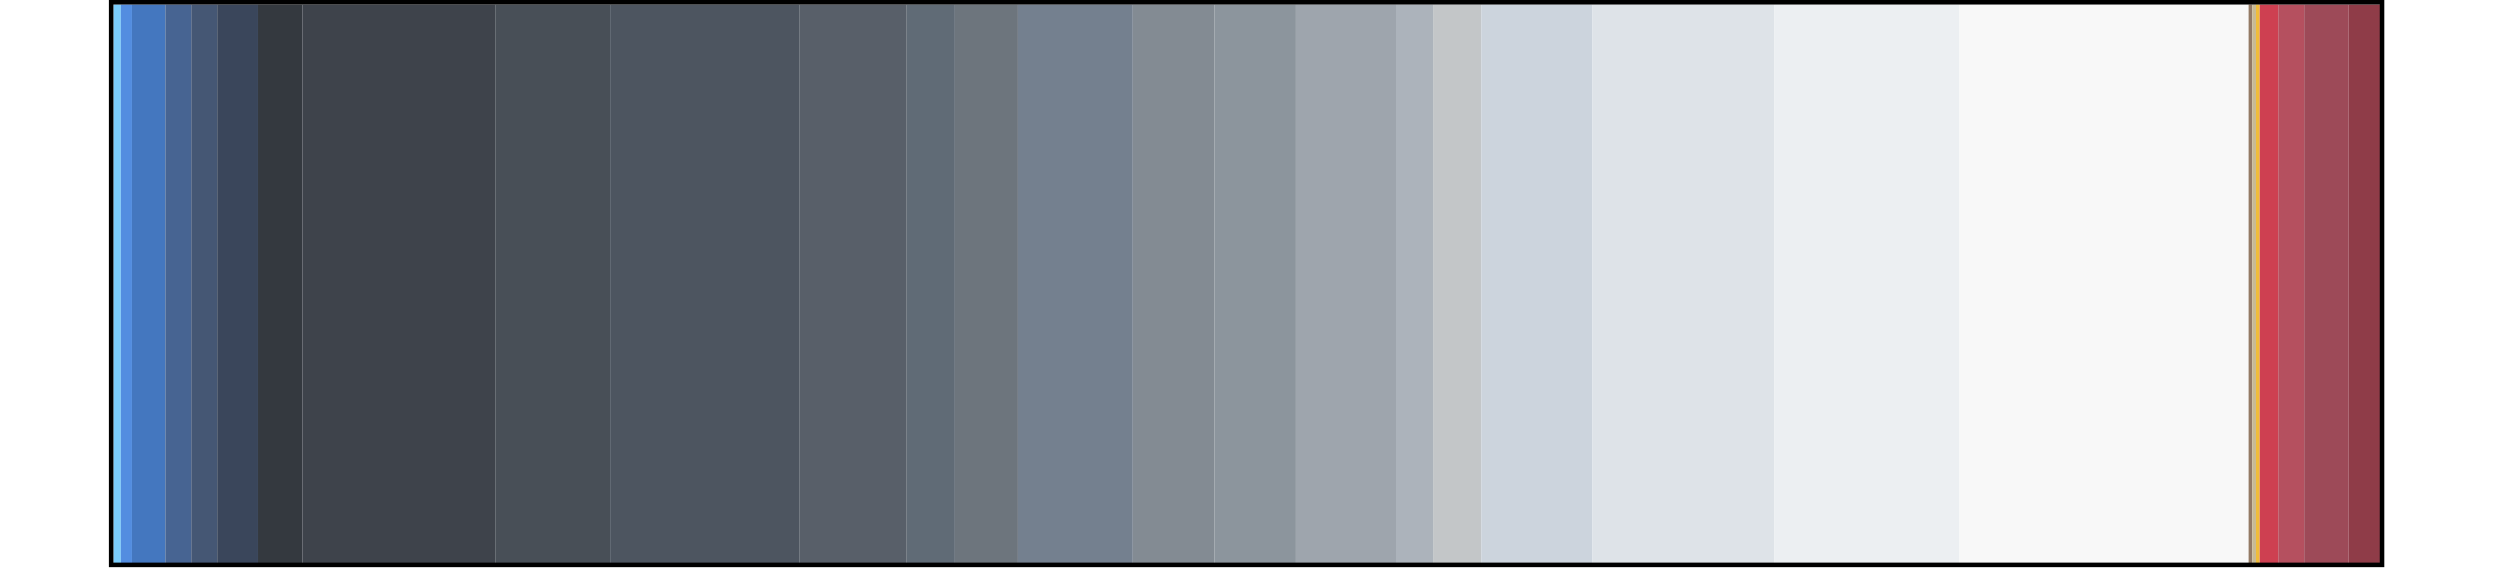
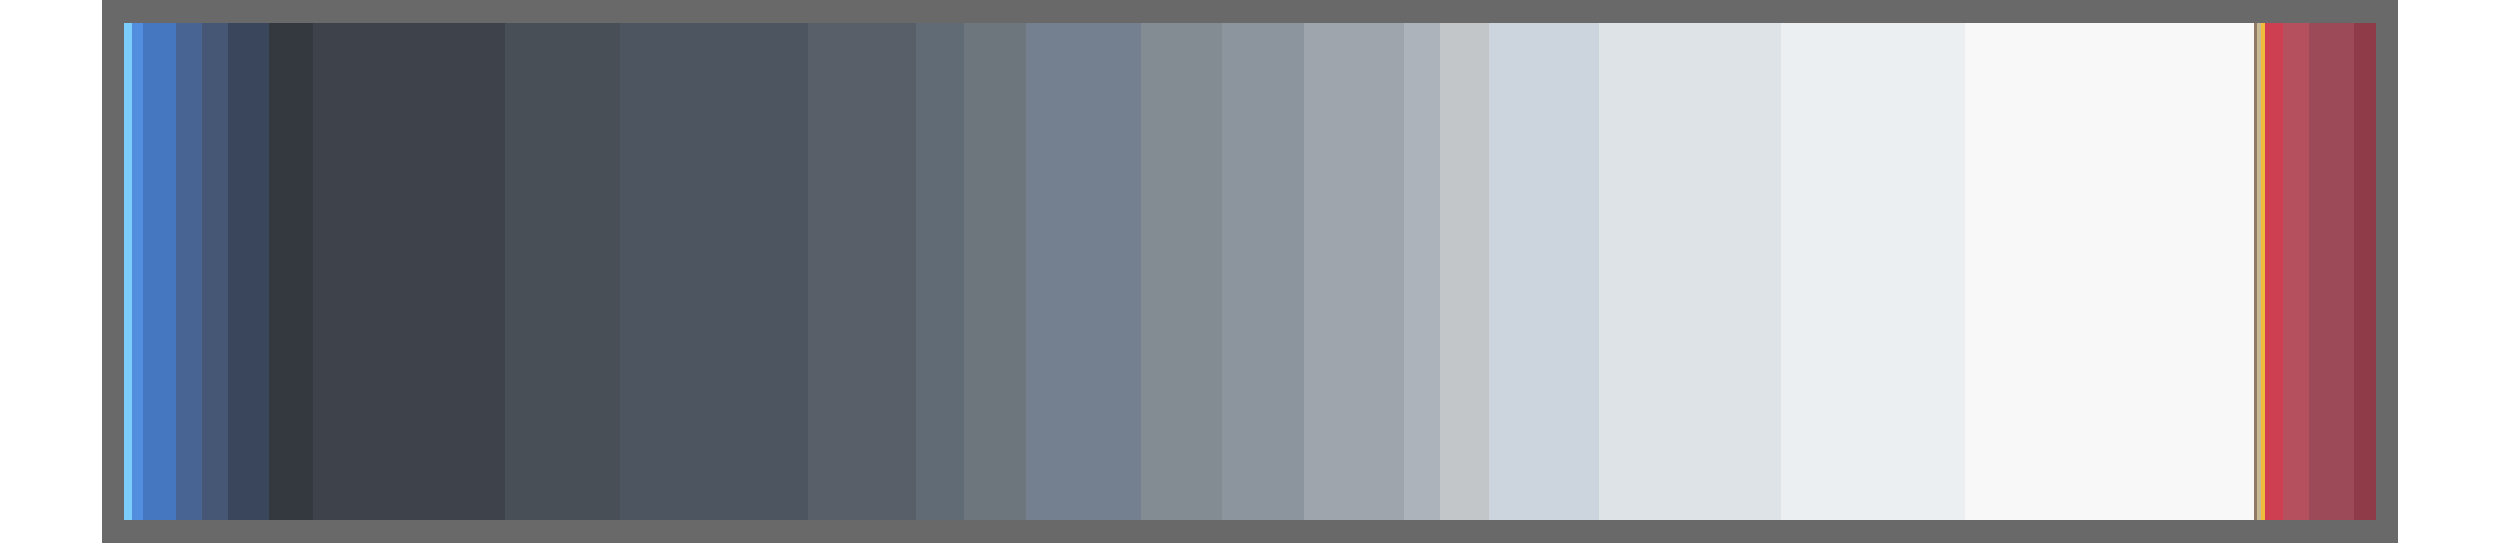
- <svg xmlns="http://www.w3.org/2000/svg" viewBox="0 0 1102 250">
-   <rect x="50.00" y="2" width="3.27" height="247" style="stroke-width: 0.00; stroke: none; fill: #7bcdfc;" />
-   <rect x="53.27" y="2" width="4.90" height="247" style="stroke-width: 0.00; stroke: none; fill: #538de0;" />
-   <rect x="58.17" y="2" width="14.71" height="247" style="stroke-width: 0.00; stroke: none; fill: #4477bf;" />
-   <rect x="72.88" y="2" width="11.44" height="247" style="stroke-width: 0.00; stroke: none; fill: #476492;" />
-   <rect x="84.31" y="2" width="11.44" height="247" style="stroke-width: 0.00; stroke: none; fill: #455774;" />
-   <rect x="95.75" y="2" width="17.97" height="247" style="stroke-width: 0.00; stroke: none; fill: #3a465b;" />
-   <rect x="113.73" y="2" width="19.61" height="247" style="stroke-width: 0.00; stroke: none; fill: #34393f;" />
-   <rect x="133.33" y="2" width="84.97" height="247" style="stroke-width: 0.00; stroke: none; fill: #3e434b;" />
-   <rect x="218.30" y="2" width="50.65" height="247" style="stroke-width: 0.00; stroke: none; fill: #484f57;" />
-   <rect x="268.95" y="2" width="83.33" height="247" style="stroke-width: 0.00; stroke: none; fill: #4d5560;" />
-   <rect x="352.29" y="2" width="47.39" height="247" style="stroke-width: 0.00; stroke: none; fill: #585f69;" />
-   <rect x="399.67" y="2" width="21.24" height="247" style="stroke-width: 0.00; stroke: none; fill: #606b76;" />
-   <rect x="420.92" y="2" width="27.78" height="247" style="stroke-width: 0.00; stroke: none; fill: #6d757d;" />
-   <rect x="448.69" y="2" width="50.65" height="247" style="stroke-width: 0.00; stroke: none; fill: #74808f;" />
-   <rect x="499.35" y="2" width="35.95" height="247" style="stroke-width: 0.00; stroke: none; fill: #838b93;" />
-   <rect x="535.29" y="2" width="35.95" height="247" style="stroke-width: 0.00; stroke: none; fill: #8c959d;" />
-   <rect x="571.24" y="2" width="44.12" height="247" style="stroke-width: 0.00; stroke: none; fill: #9ea5ad;" />
-   <rect x="615.36" y="2" width="16.34" height="247" style="stroke-width: 0.00; stroke: none; fill: #acb3bb;" />
-   <rect x="631.70" y="2" width="21.24" height="247" style="stroke-width: 0.00; stroke: none; fill: #c3c6c8;" />
-   <rect x="652.94" y="2" width="49.02" height="247" style="stroke-width: 0.00; stroke: none; fill: #ccd4dd;" />
-   <rect x="701.96" y="2" width="80.07" height="247" style="stroke-width: 0.00; stroke: none; fill: #dee3e8;" />
-   <rect x="782.03" y="2" width="81.70" height="247" style="stroke-width: 0.00; stroke: none; fill: #eceff2;" />
-   <rect x="863.73" y="2" width="127.45" height="247" style="stroke-width: 0.00; stroke: none; fill: #f8f8f8;" />
-   <rect x="991.18" y="2" width="1.63" height="247" style="stroke-width: 0.00; stroke: none; fill: #937a65;" />
-   <rect x="992.81" y="2" width="1.63" height="247" style="stroke-width: 0.00; stroke: none; fill: #c8ba95;" />
-   <rect x="994.44" y="2" width="1.63" height="247" style="stroke-width: 0.00; stroke: none; fill: #efbc3b;" />
-   <rect x="996.08" y="2" width="8.17" height="247" style="stroke-width: 0.00; stroke: none; fill: #ce4051;" />
-   <rect x="1004.25" y="2" width="11.44" height="247" style="stroke-width: 0.00; stroke: none; fill: #b5505f;" />
-   <rect x="1015.69" y="2" width="19.61" height="247" style="stroke-width: 0.00; stroke: none; fill: #9d4a58;" />
-   <rect x="1035.29" y="2" width="14.71" height="247" style="stroke-width: 0.00; stroke: none; fill: #8f3c48;" />
-   <rect x="49" y="1" width="1001" height="248" style="stroke-width: 2; stroke: #000000; fill: none" />
+ <svg xmlns="http://www.w3.org/2000/svg" viewBox="-5 0 1105 240" shape-rendering="CrispEdges">
+   <rect x="50.00" y="10" width="3.27" height="220" style="stroke-width: 0; stroke: none; fill: #7bcdfc;" />
+   <rect x="53.27" y="10" width="4.90" height="220" style="stroke-width: 0; stroke: none; fill: #538de0;" />
+   <rect x="58.17" y="10" width="14.71" height="220" style="stroke-width: 0; stroke: none; fill: #4477bf;" />
+   <rect x="72.88" y="10" width="11.44" height="220" style="stroke-width: 0; stroke: none; fill: #476492;" />
+   <rect x="84.31" y="10" width="11.44" height="220" style="stroke-width: 0; stroke: none; fill: #455774;" />
+   <rect x="95.75" y="10" width="17.97" height="220" style="stroke-width: 0; stroke: none; fill: #3a465b;" />
+   <rect x="113.73" y="10" width="19.61" height="220" style="stroke-width: 0; stroke: none; fill: #34393f;" />
+   <rect x="133.33" y="10" width="84.97" height="220" style="stroke-width: 0; stroke: none; fill: #3e434b;" />
+   <rect x="218.30" y="10" width="50.65" height="220" style="stroke-width: 0; stroke: none; fill: #484f57;" />
+   <rect x="268.95" y="10" width="83.33" height="220" style="stroke-width: 0; stroke: none; fill: #4d5560;" />
+   <rect x="352.29" y="10" width="47.39" height="220" style="stroke-width: 0; stroke: none; fill: #585f69;" />
+   <rect x="399.67" y="10" width="21.24" height="220" style="stroke-width: 0; stroke: none; fill: #606b76;" />
+   <rect x="420.92" y="10" width="27.78" height="220" style="stroke-width: 0; stroke: none; fill: #6d757d;" />
+   <rect x="448.69" y="10" width="50.65" height="220" style="stroke-width: 0; stroke: none; fill: #74808f;" />
+   <rect x="499.35" y="10" width="35.95" height="220" style="stroke-width: 0; stroke: none; fill: #838b93;" />
+   <rect x="535.29" y="10" width="35.95" height="220" style="stroke-width: 0; stroke: none; fill: #8c959d;" />
+   <rect x="571.24" y="10" width="44.12" height="220" style="stroke-width: 0; stroke: none; fill: #9ea5ad;" />
+   <rect x="615.36" y="10" width="16.34" height="220" style="stroke-width: 0; stroke: none; fill: #acb3bb;" />
+   <rect x="631.70" y="10" width="21.24" height="220" style="stroke-width: 0; stroke: none; fill: #c3c6c8;" />
+   <rect x="652.94" y="10" width="49.02" height="220" style="stroke-width: 0; stroke: none; fill: #ccd4dd;" />
+   <rect x="701.96" y="10" width="80.07" height="220" style="stroke-width: 0; stroke: none; fill: #dee3e8;" />
+   <rect x="782.03" y="10" width="81.70" height="220" style="stroke-width: 0; stroke: none; fill: #eceff2;" />
+   <rect x="863.73" y="10" width="127.45" height="220" style="stroke-width: 0; stroke: none; fill: #f8f8f8;" />
+   <rect x="991.18" y="10" width="1.63" height="220" style="stroke-width: 0; stroke: none; fill: #937a65;" />
+   <rect x="992.81" y="10" width="1.63" height="220" style="stroke-width: 0; stroke: none; fill: #c8ba95;" />
+   <rect x="994.44" y="10" width="1.63" height="220" style="stroke-width: 0; stroke: none; fill: #efbc3b;" />
+   <rect x="996.08" y="10" width="8.17" height="220" style="stroke-width: 0; stroke: none; fill: #ce4051;" />
+   <rect x="1004.25" y="10" width="11.44" height="220" style="stroke-width: 0; stroke: none; fill: #b5505f;" />
+   <rect x="1015.69" y="10" width="19.61" height="220" style="stroke-width: 0; stroke: none; fill: #9d4a58;" />
+   <rect x="1035.29" y="10" width="14.71" height="220" style="stroke-width: 0; stroke: none; fill: #8f3c48;" />
+   <rect x="45" y="5" width="1005" height="230" style="stroke-width: 10; stroke: #696969; fill: none" />
</svg>
